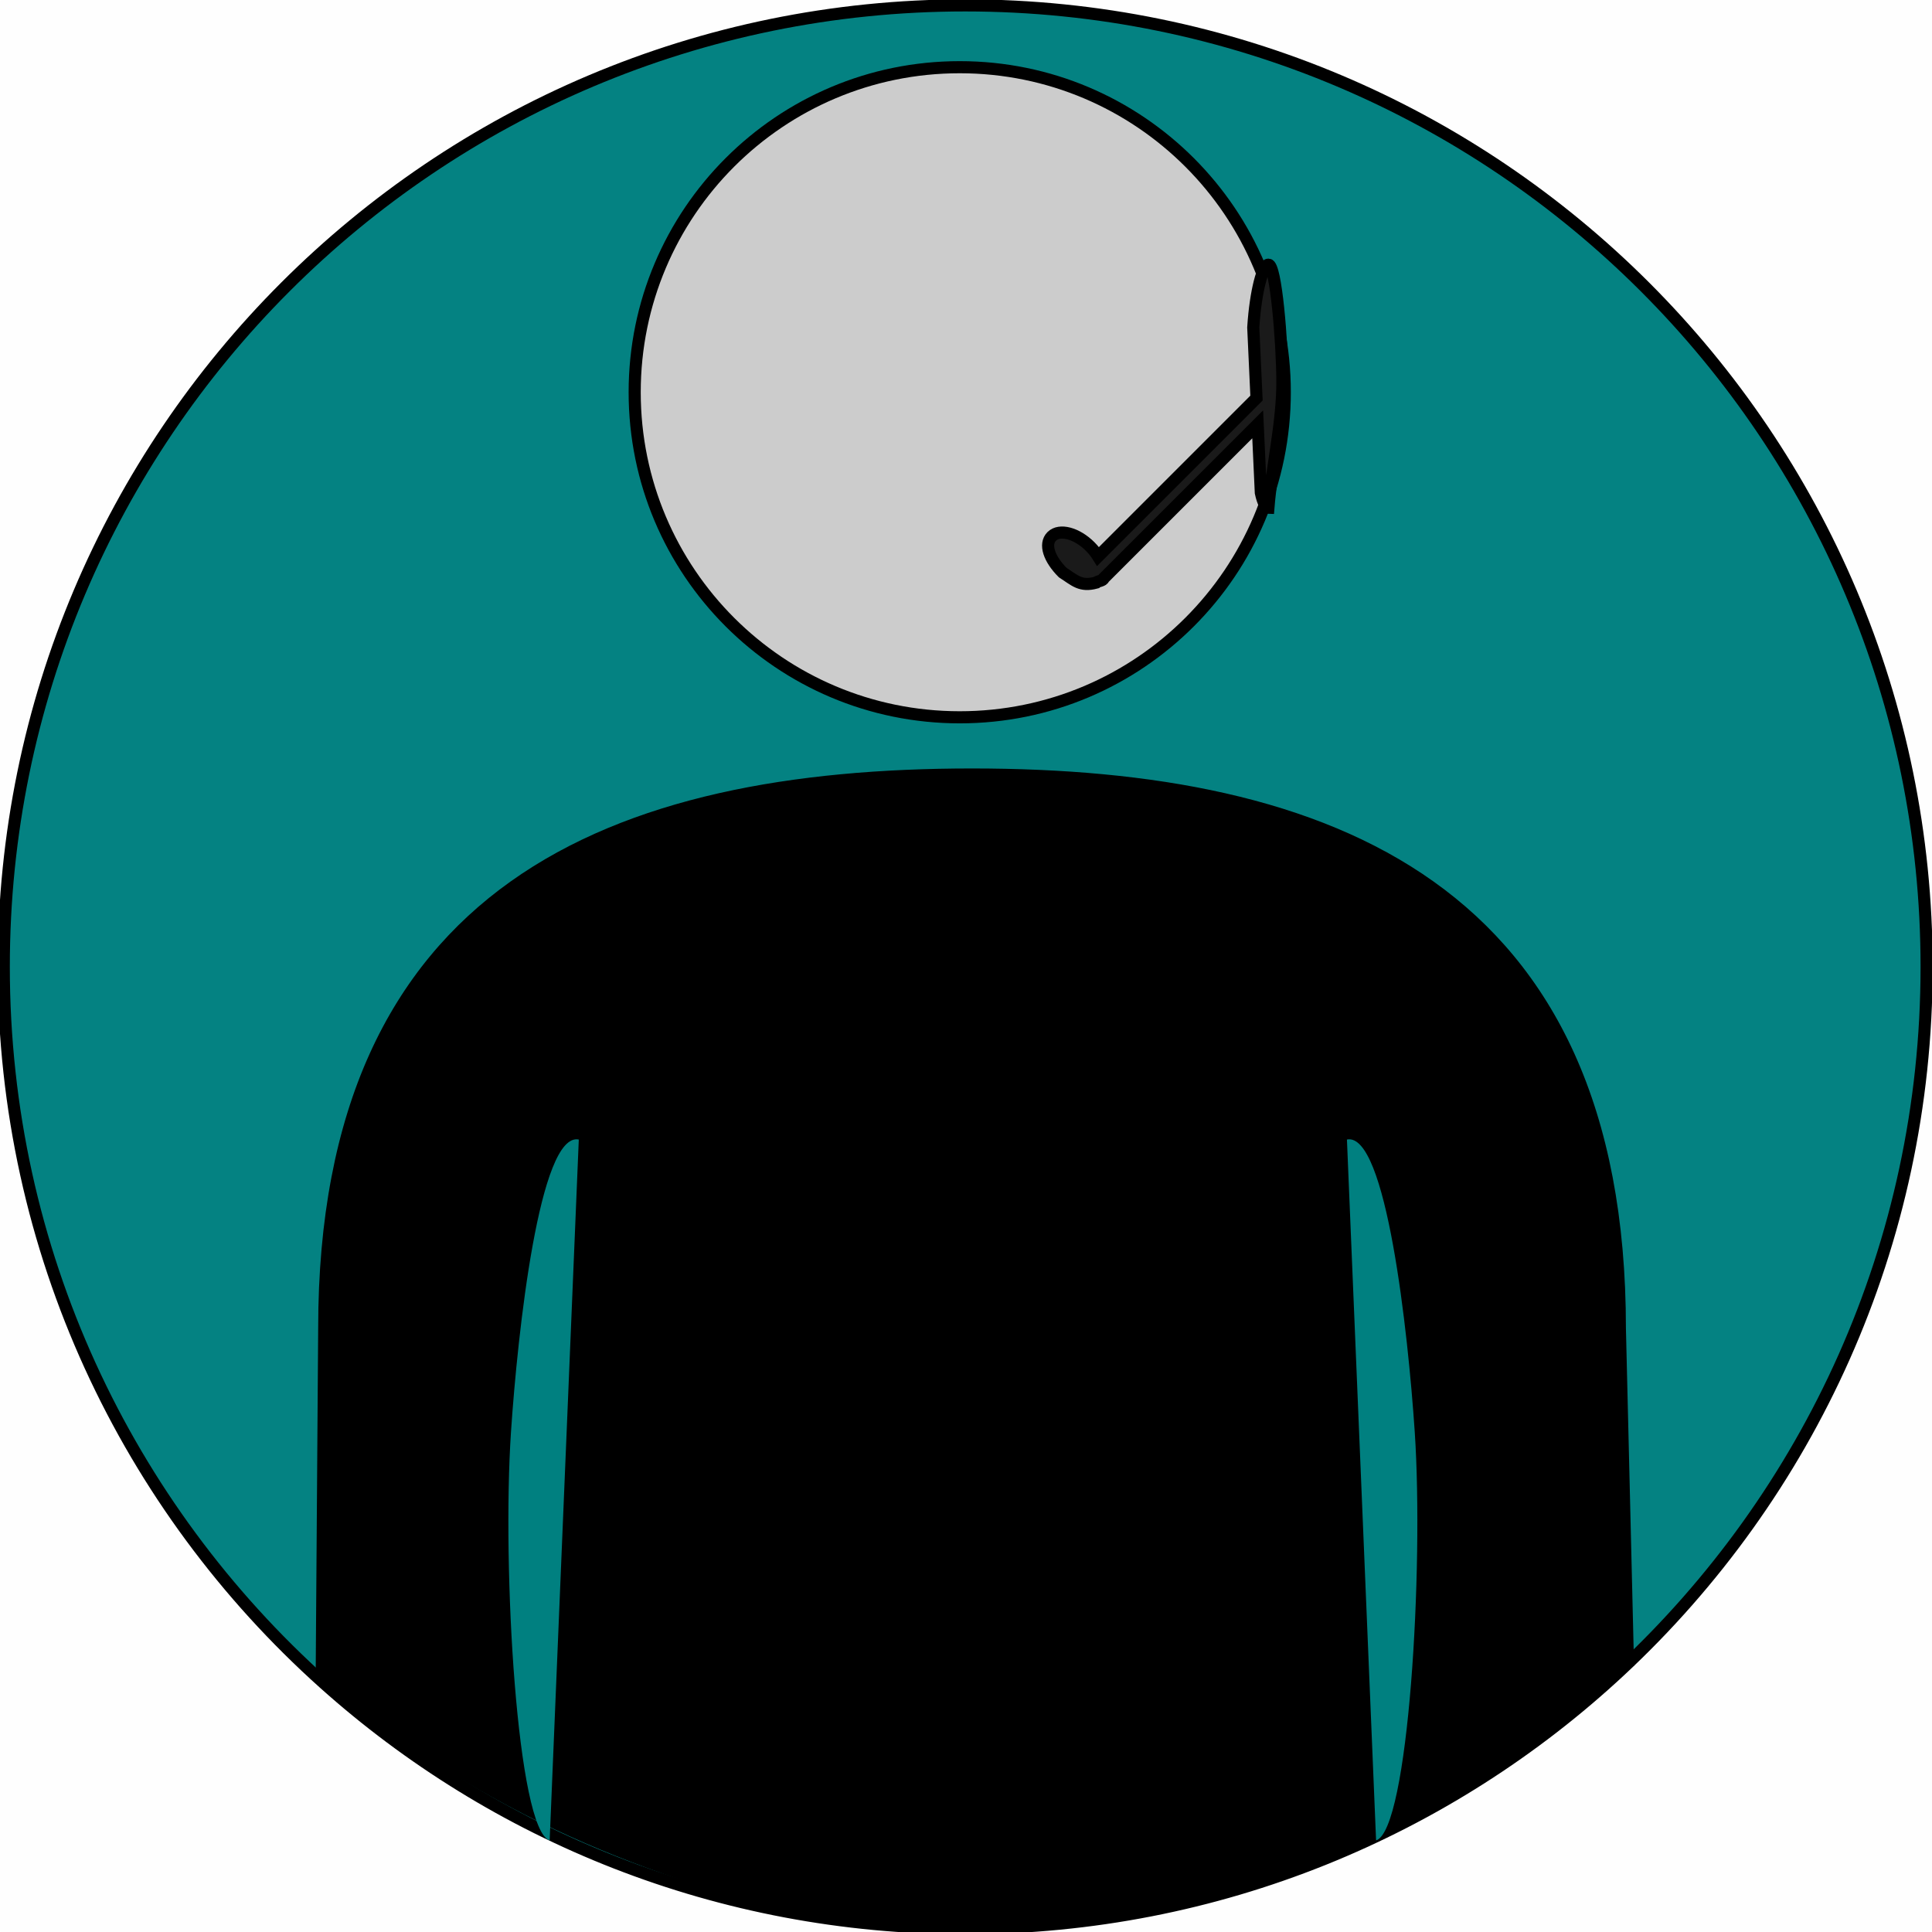
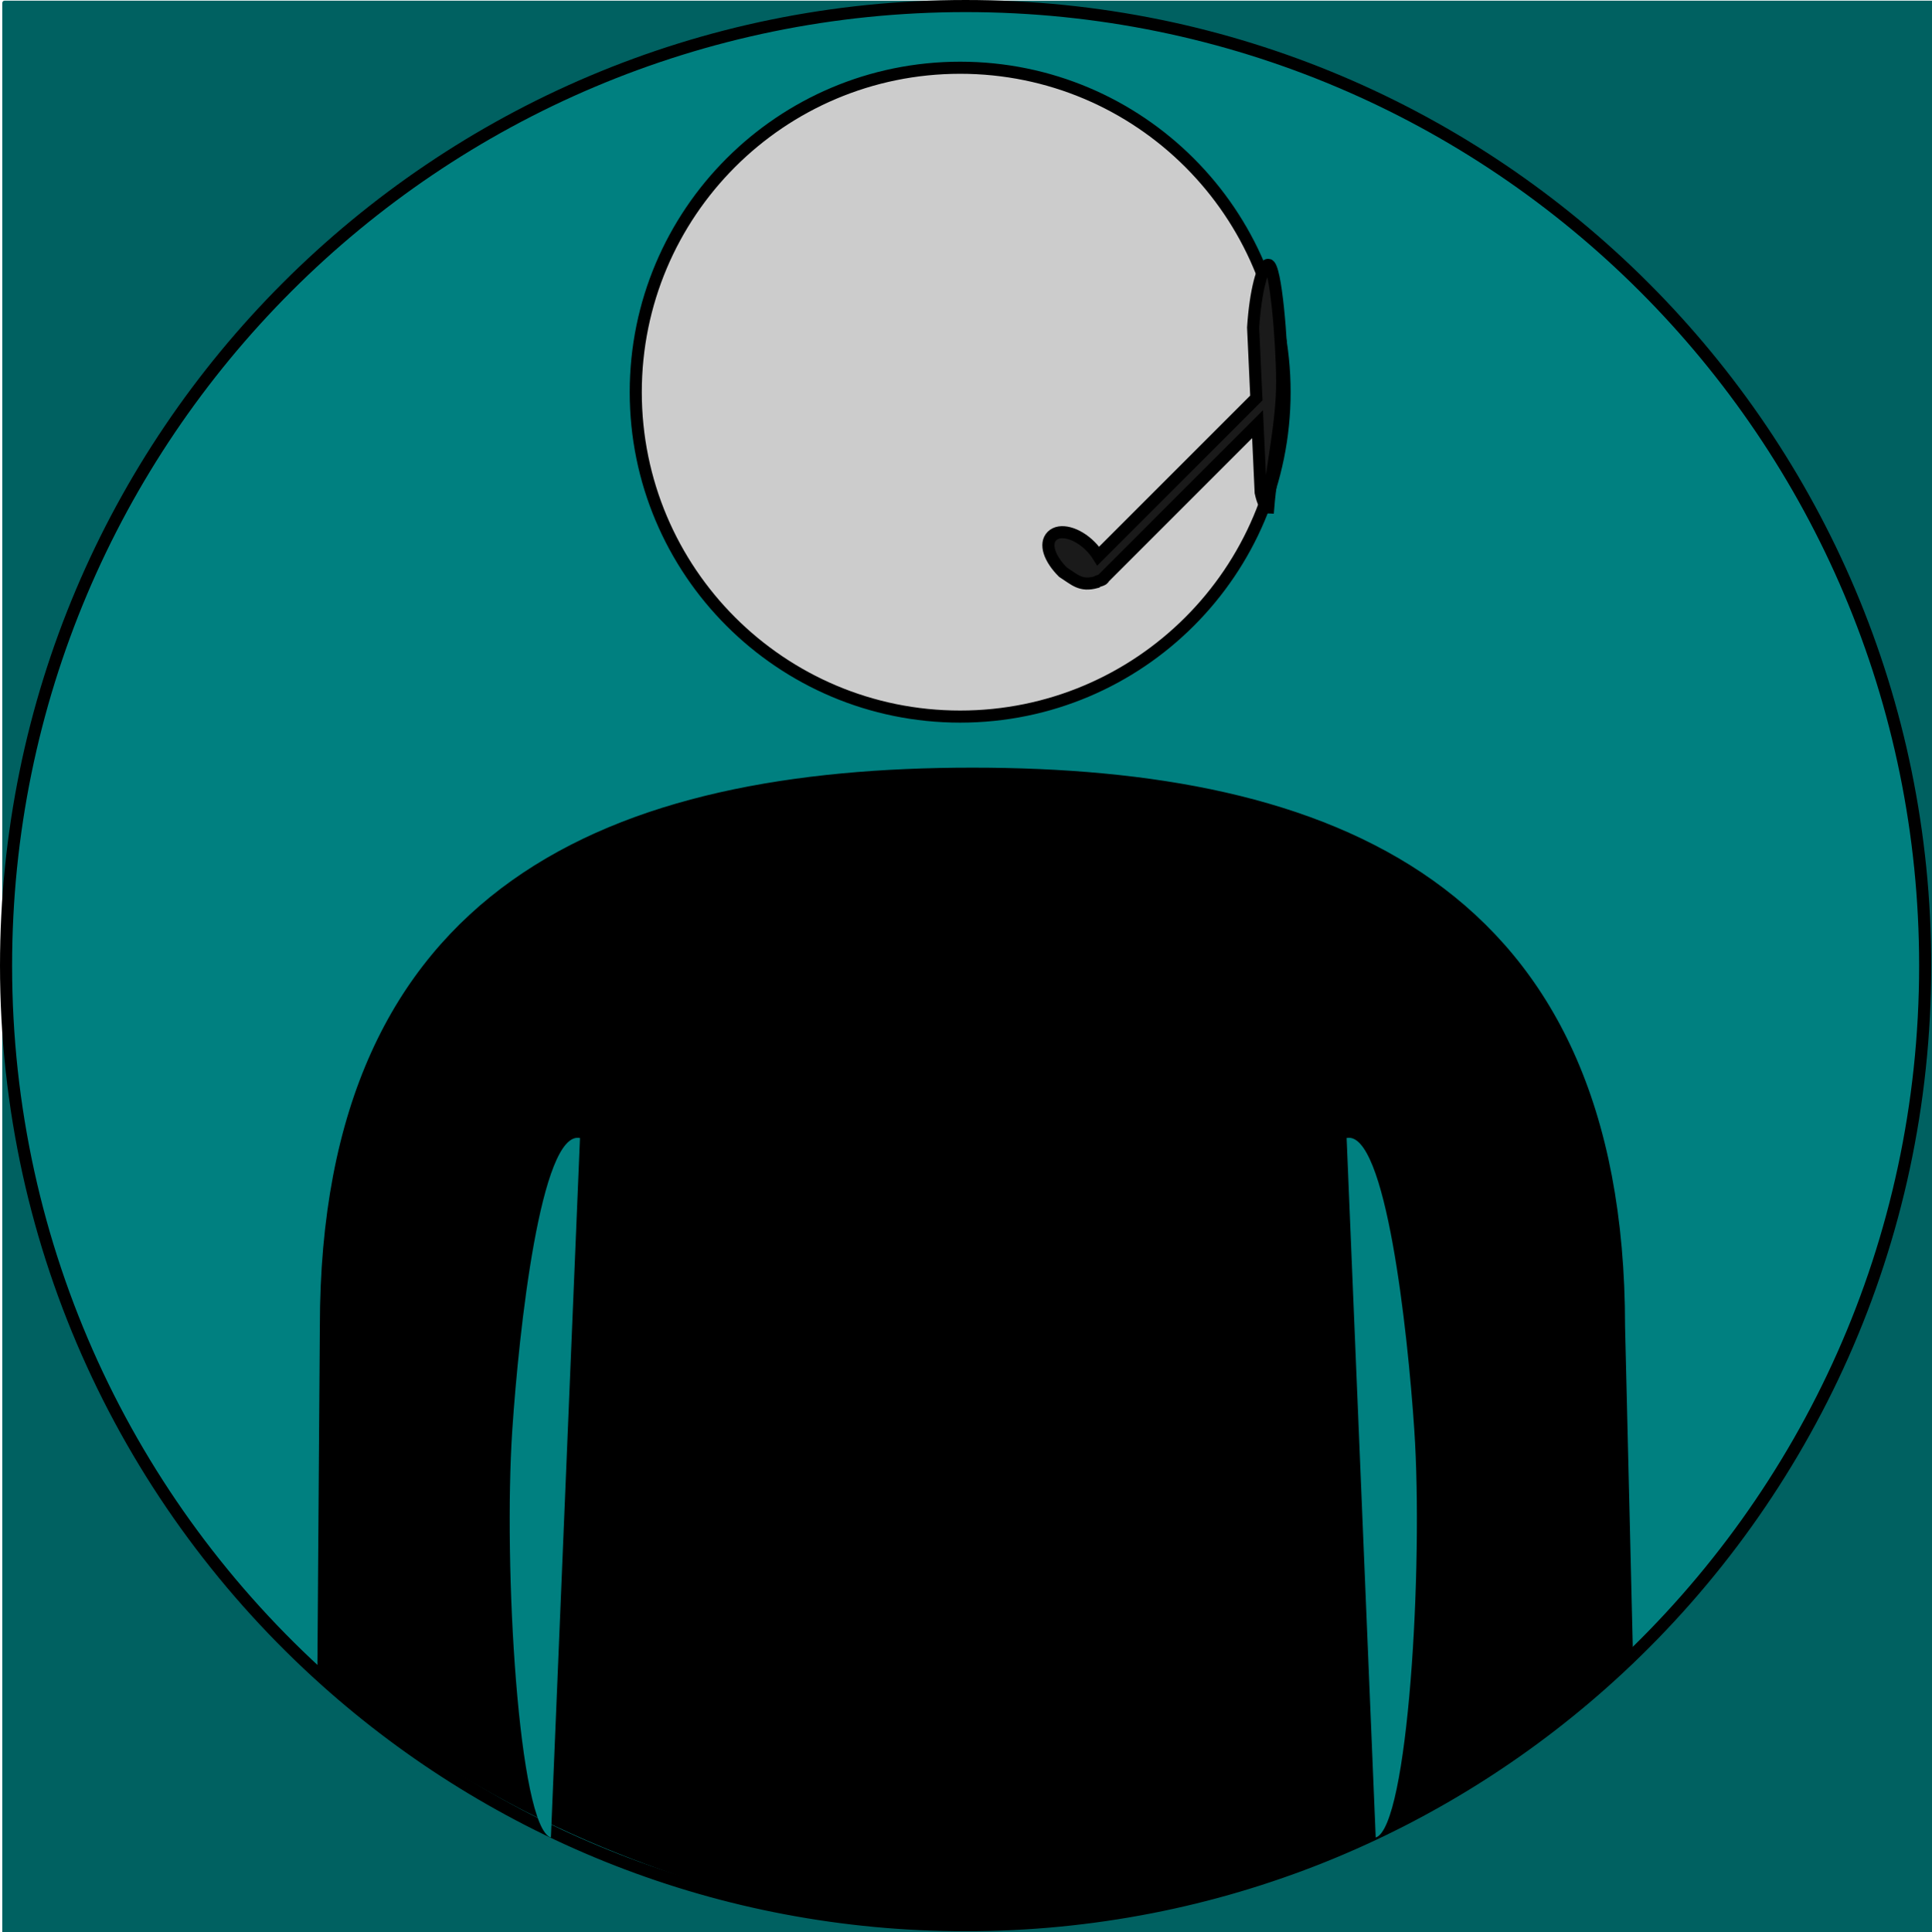
- <svg xmlns="http://www.w3.org/2000/svg" width="159.506mm" height="159.506mm" viewBox="0 0 159.506 159.506" version="1.1" id="svg8">
+ <svg xmlns="http://www.w3.org/2000/svg" width="159.75mm" height="159.75mm" viewBox="0 0 159.75 159.75" version="1.1" id="svg8">
  <defs id="defs2" />
-   <g id="layer1" transform="translate(-20.85565,-47.46893)">
-     <rect style="opacity:1;fill:#006161;fill-opacity:0.005;fill-rule:nonzero;stroke:none;stroke-width:0.996;stroke-miterlimit:4;stroke-dasharray:none;stroke-dashoffset:0;stroke-opacity:0" id="rect861" width="159.506" height="159.506" x="20.856" y="47.469" ry="0.189" />
+   <g id="layer1" transform="translate(-20.66667,-47.41387)">
+     <rect style="opacity:1;fill:#006161;fill-opacity:1;fill-rule:nonzero;stroke:none;stroke-width:1;stroke-miterlimit:4;stroke-dasharray:none;stroke-dashoffset:0;stroke-opacity:0" id="rect861" width="160.073" height="160.262" x="20.856" y="47.469" ry="0.19" />
    <path style="opacity:1;fill:#008080;fill-opacity:0.981;fill-rule:nonzero;stroke:#000000;stroke-width:1;stroke-miterlimit:4;stroke-dasharray:none;stroke-dashoffset:0;stroke-opacity:1" d="m 100.542,47.914 c -43.838,0 -79.375,35.537 -79.375,79.375 0,23.498 10.211,44.612 26.438,59.145 14.045,12.58 32.598,20.23 52.937,20.23 20.891,0 39.896,-8.07 54.069,-21.264 15.568,-14.492 25.306,-35.164 25.306,-58.111 0,-43.838 -35.537,-79.375 -79.375,-79.375 z" id="path897" />
    <path style="opacity:1;fill:none;fill-opacity:1;fill-rule:nonzero;stroke:#000000;stroke-width:1;stroke-miterlimit:4;stroke-dasharray:none;stroke-dashoffset:0;stroke-opacity:1" d="m 155.263,185.011 -0.671,-27.863 c -1.3e-4,-36.322 -23.945,-45.735 -53.484,-45.735 -29.538,5e-5 -53.483,9.412 -53.484,45.735 l -0.209,29.087" id="path815" />
    <circle style="opacity:1;fill:#cccccc;fill-opacity:1;fill-rule:nonzero;stroke:#000000;stroke-width:1;stroke-miterlimit:4;stroke-dasharray:none;stroke-dashoffset:0;stroke-opacity:1" id="path836" cx="100.091" cy="79.853" r="26.836" />
    <path style="opacity:1;fill:#1a1a1a;fill-opacity:1;fill-rule:nonzero;stroke:#000000;stroke-width:1;stroke-miterlimit:4;stroke-dasharray:none;stroke-dashoffset:0;stroke-opacity:1" d="m 125.574,69.318 c -0.437,-7.94e-4 -1.051,2.102 -1.249,5.186 l 0.267,5.83 -13.077,13.077 c -0.18,-0.29 -0.403,-0.569 -0.656,-0.822 -1.107,-1.107 -2.526,-1.481 -3.171,-0.837 -0.645,0.644 -0.203,1.88 0.903,2.987 1.007,0.645 1.46,1.186 2.762,0.832 0.142,-0.143 0.581,-0.14 0.627,-0.361 l 12.711,-12.71 0.259,5.652 c 0.165,0.782 0.422,1.252 0.624,1.252 0.264,-3.32 1.173,-6.975 1.155,-10.494 -0.016,-3.22 -0.532,-9.591 -1.155,-9.592 z" id="path880" />
    <path style="opacity:1;fill:#000000;fill-opacity:1;fill-rule:nonzero;stroke:none;stroke-width:1.655;stroke-miterlimit:4;stroke-dasharray:none;stroke-dashoffset:0;stroke-opacity:1" d="m 47.416,153.276 v 33.024 c 15.948,12.756 28.299,16.225 41.651,19.968 h 20.312 c 17.216,-2.565 34.784,-9.332 46.134,-22.008 l -1.285,-36.411 C 150.653,123.843 134.19,114.251 111.518,111.602 H 90.137 c -28.808,3.675 -41.33,18.771 -42.72,41.673 z" id="rect903" />
    <path style="fill:#008080;fill-opacity:1;stroke:none;stroke-width:0.265px;stroke-linecap:butt;stroke-linejoin:miter;stroke-opacity:1" d="m 66.236,199.413 c -2.685,-0.843 -3.946,-22.459 -3.193,-33.726 0.551,-8.241 2.356,-24.805 5.598,-24.137" id="path817" />
    <path style="fill:#008080;fill-opacity:1;stroke:none;stroke-width:0.265px;stroke-linecap:butt;stroke-linejoin:miter;stroke-opacity:1" d="m 134.465,199.413 c 2.685,-0.843 3.946,-22.459 3.192,-33.726 -0.551,-8.241 -2.356,-24.805 -5.598,-24.137" id="path817-2" />
-     <rect ry="0.189" y="47.469" x="20.856" height="159.506" width="159.506" id="rect863" style="opacity:1;fill:#802f00;fill-opacity:0;fill-rule:nonzero;stroke:none;stroke-width:0.996;stroke-miterlimit:4;stroke-dasharray:none;stroke-dashoffset:0;stroke-opacity:0" />
  </g>
</svg>
